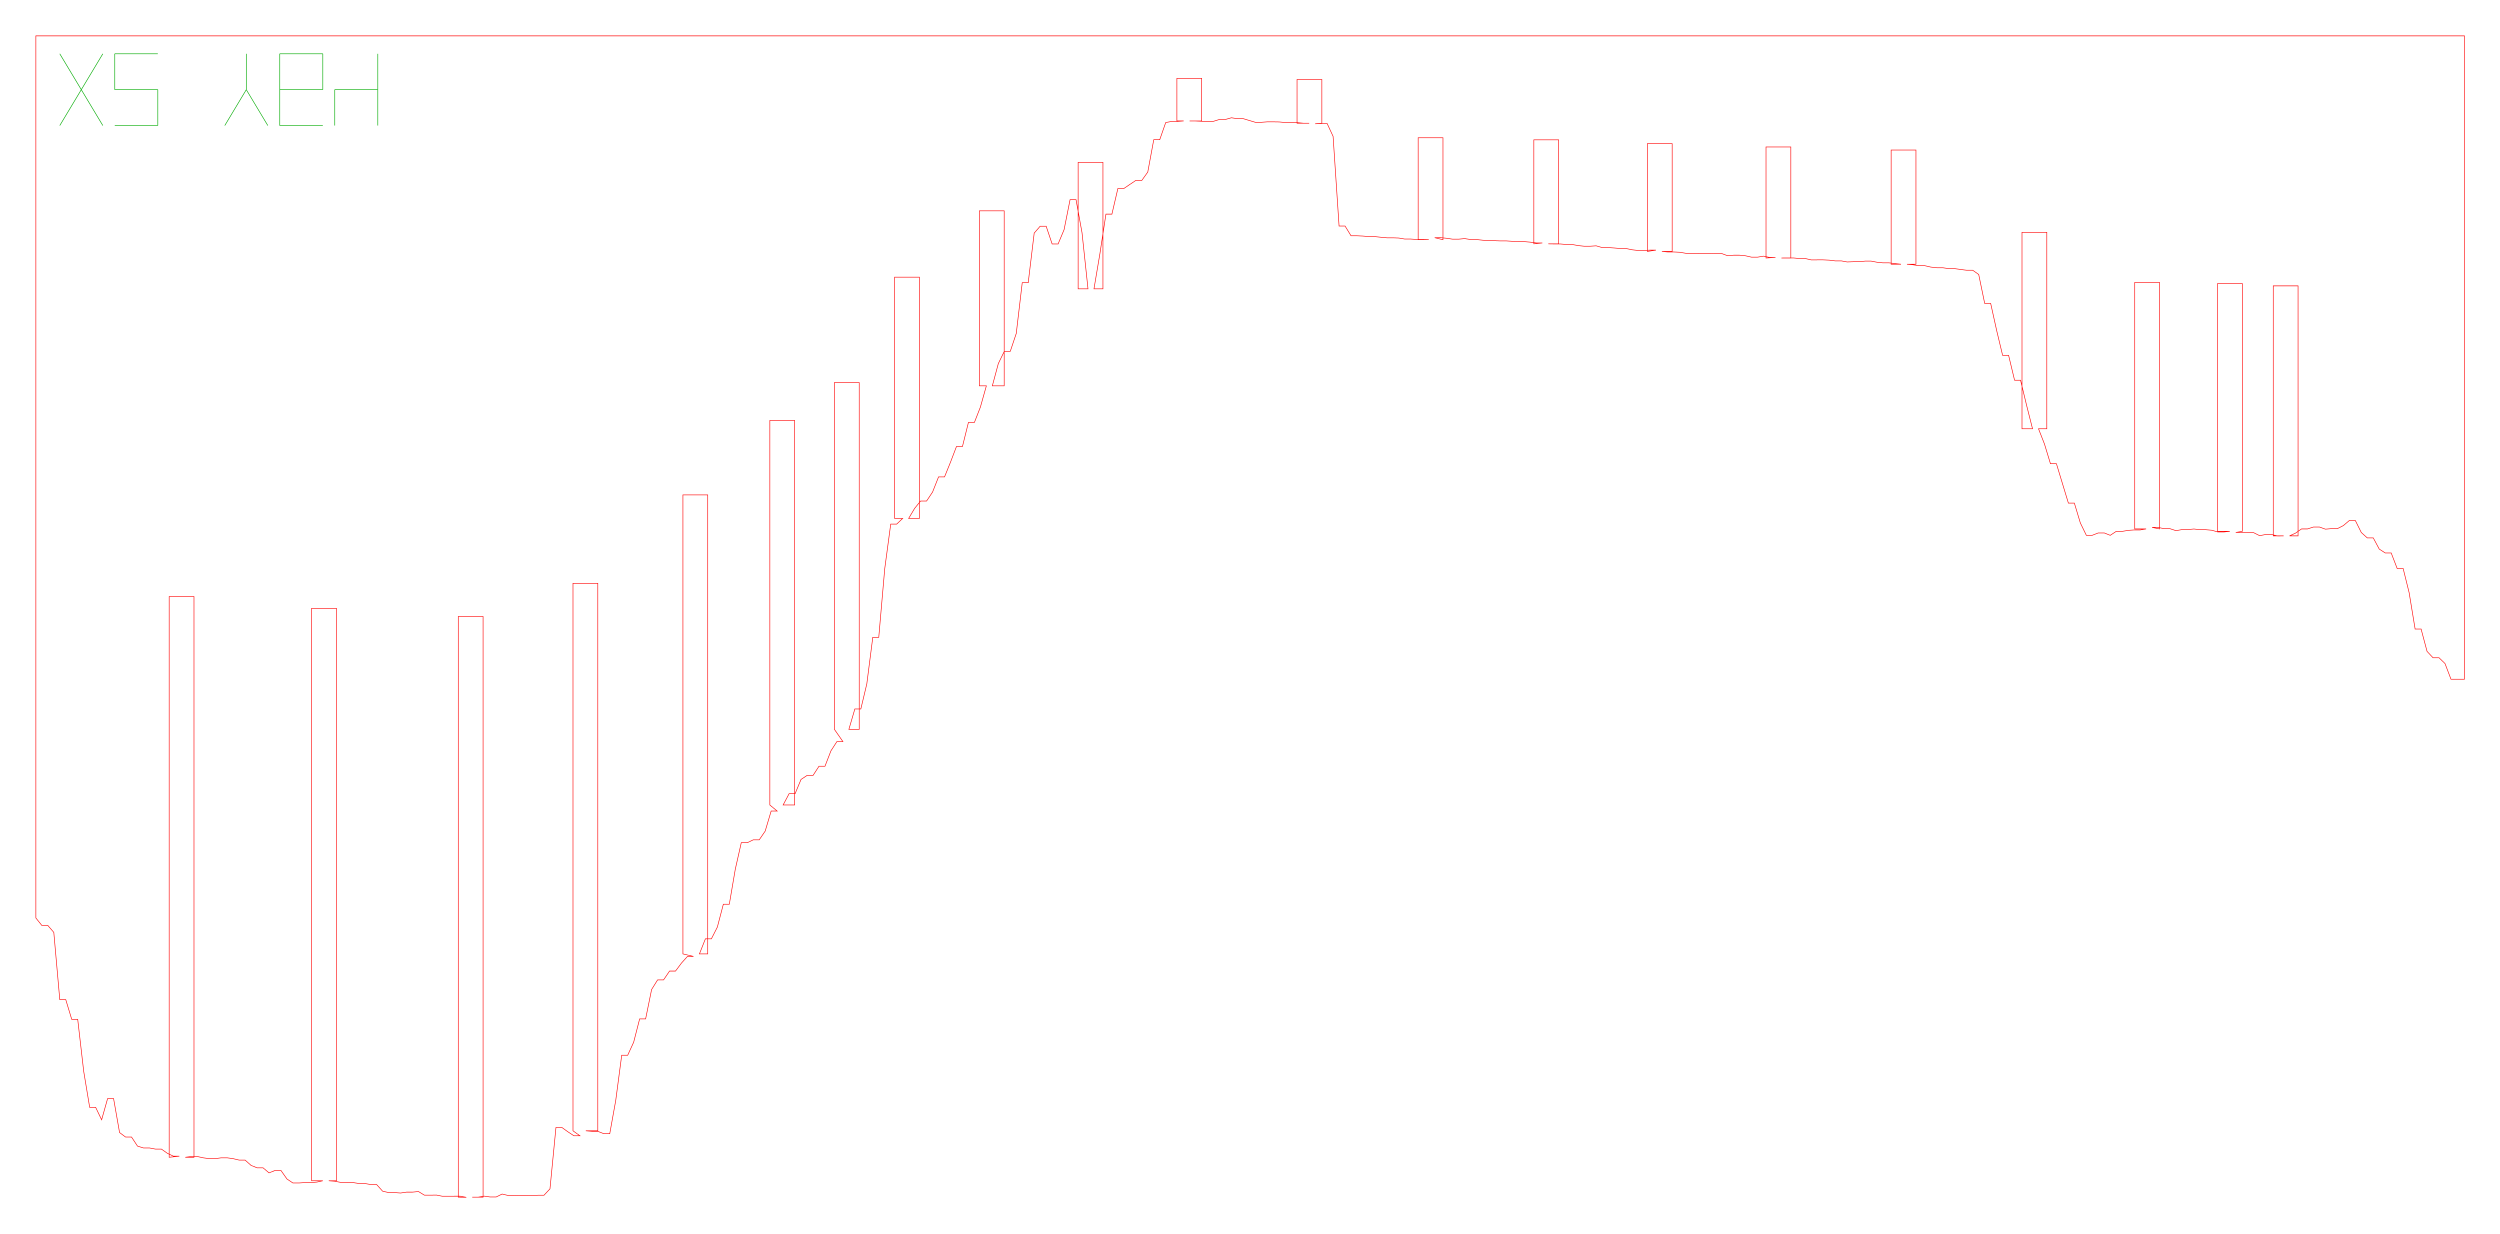
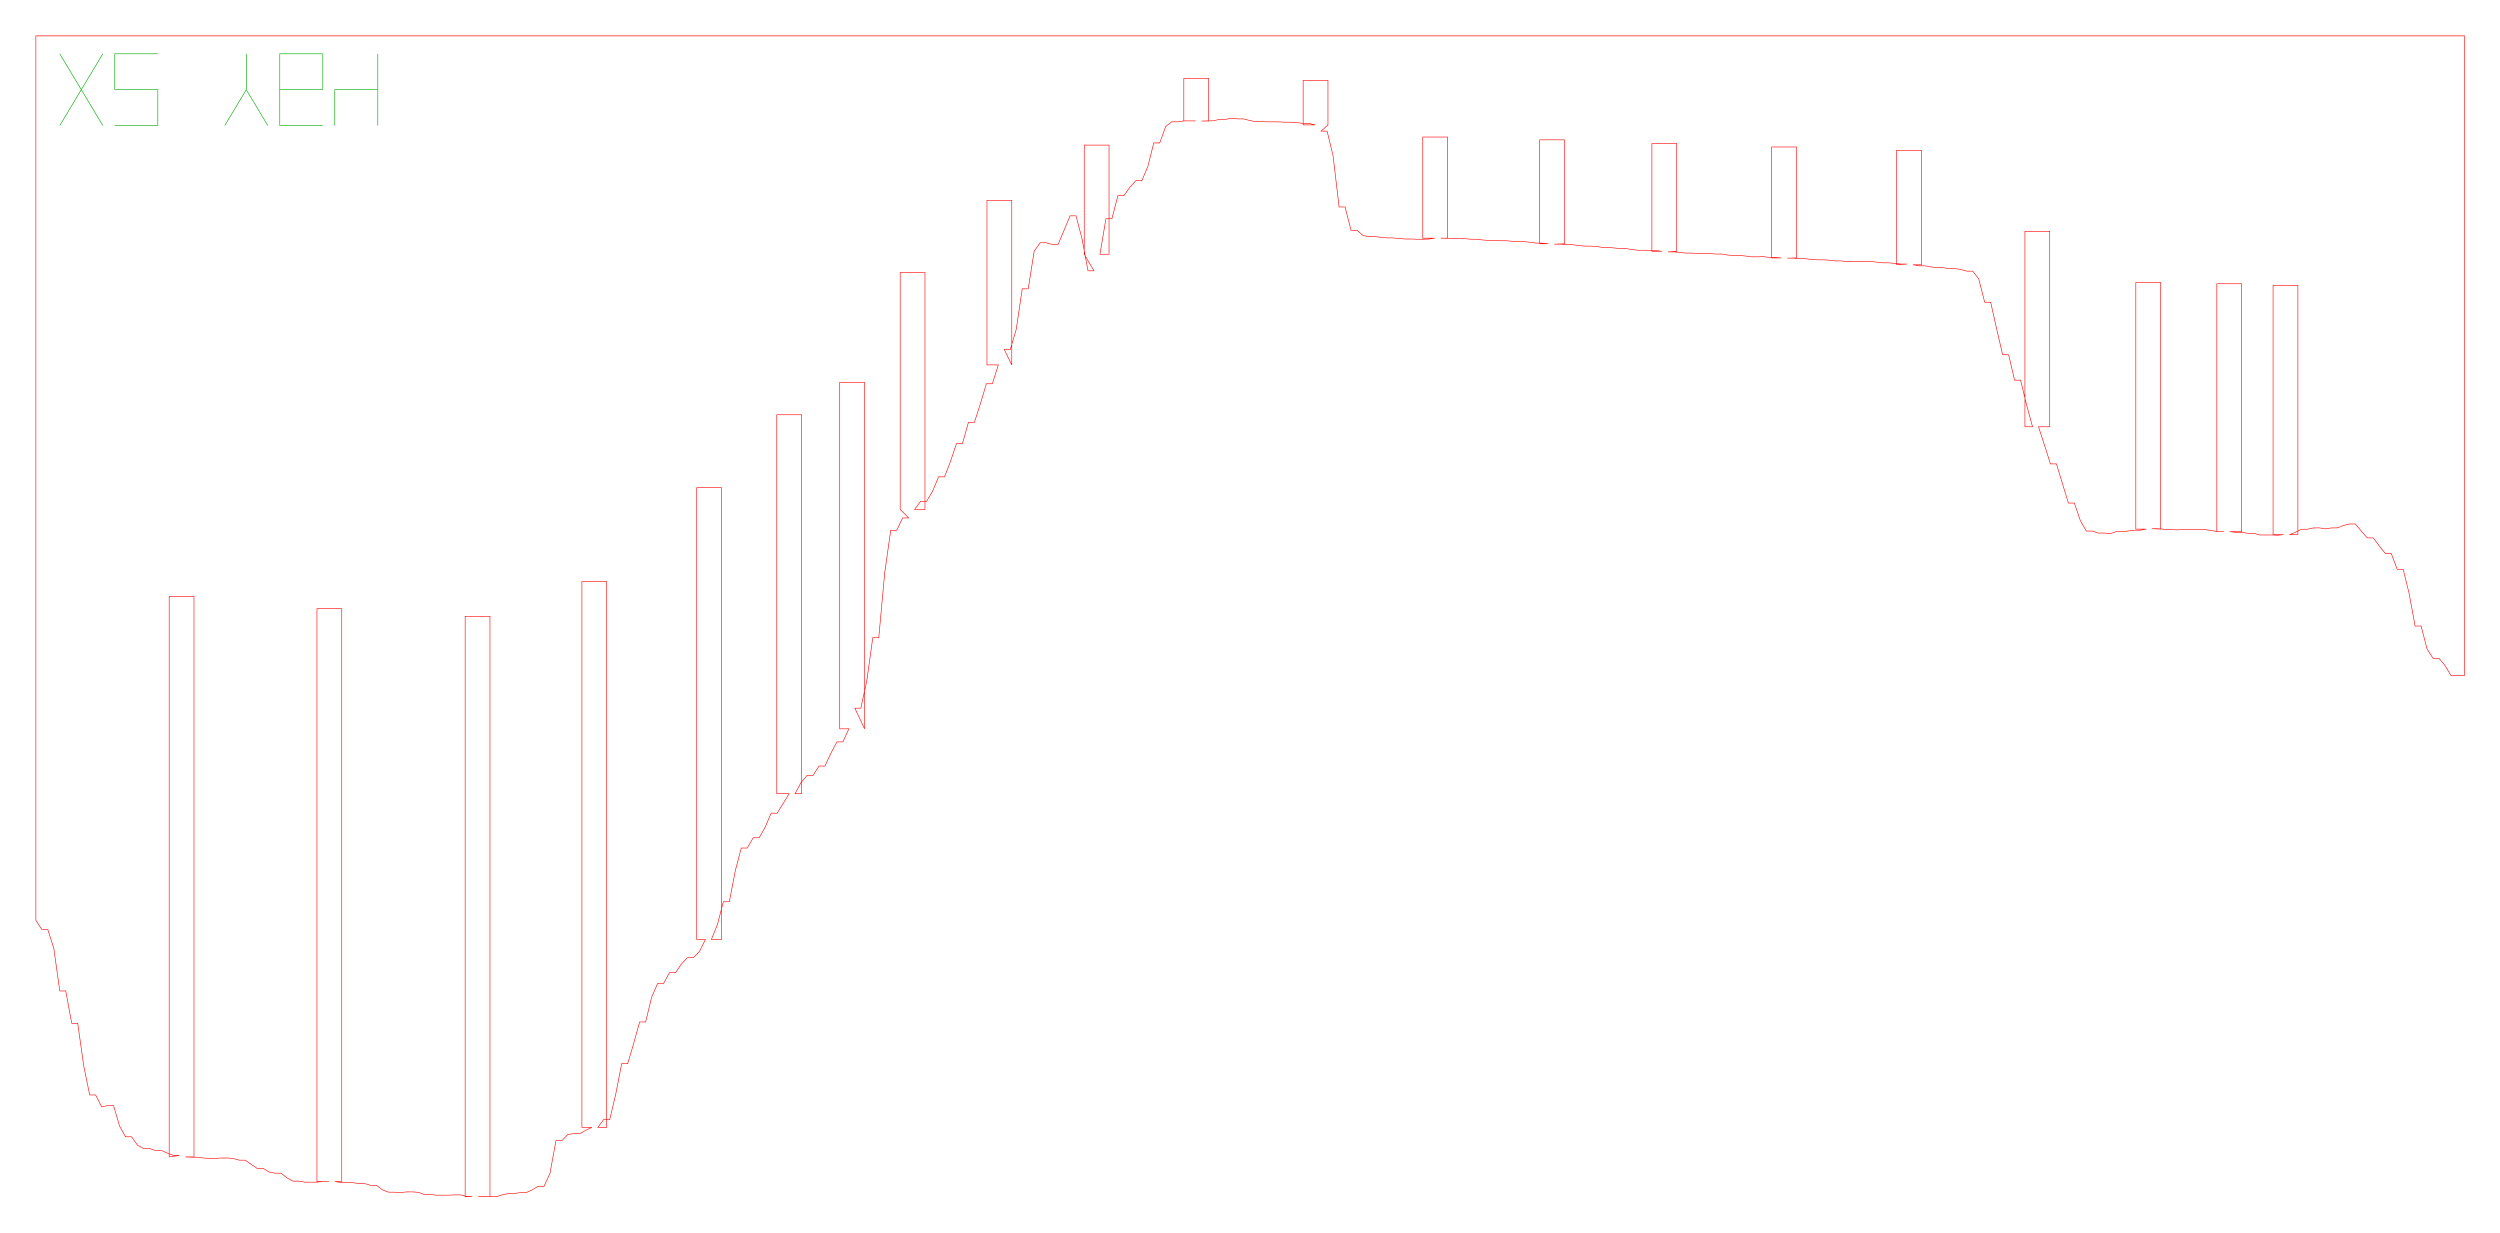
- <svg xmlns="http://www.w3.org/2000/svg" width="418.2mm" height="206.3mm" viewBox="0 0 418.2 206.3">
-   <path d="M 6.00,6.00 L 7.00,6.00 L 8.00,6.00 L 9.00,6.00 L 10.00,6.00 L 11.00,6.00 L 12.00,6.00 L 13.00,6.00 L 14.00,6.00 L 15.00,6.00 L 16.00,6.00 L 17.00,6.00 L 18.00,6.00 L 19.00,6.00 L 20.00,6.00 L 21.00,6.00 L 22.00,6.00 L 23.00,6.00 L 24.00,6.00 L 25.00,6.00 L 26.00,6.00 L 27.00,6.00 L 28.00,6.00 L 29.00,6.00 L 30.00,6.00 L 31.00,6.00 L 32.00,6.00 L 33.00,6.00 L 34.00,6.00 L 35.00,6.00 L 36.00,6.00 L 37.00,6.00 L 38.00,6.00 L 39.00,6.00 L 40.00,6.00 L 41.00,6.00 L 42.00,6.00 L 43.00,6.00 L 44.00,6.00 L 45.00,6.00 L 46.00,6.00 L 47.00,6.00 L 48.00,6.00 L 49.00,6.00 L 50.00,6.00 L 51.00,6.00 L 52.00,6.00 L 53.00,6.00 L 54.00,6.00 L 55.00,6.00 L 56.00,6.00 L 57.00,6.00 L 58.00,6.00 L 59.00,6.00 L 60.00,6.00 L 61.00,6.00 L 62.00,6.00 L 63.00,6.00 L 64.00,6.00 L 65.00,6.00 L 66.00,6.00 L 67.00,6.00 L 68.00,6.00 L 69.00,6.00 L 70.00,6.00 L 71.00,6.00 L 72.00,6.00 L 73.00,6.00 L 74.00,6.00 L 75.00,6.00 L 76.00,6.00 L 77.00,6.00 L 78.00,6.00 L 79.00,6.00 L 80.00,6.00 L 81.00,6.00 L 82.00,6.00 L 83.00,6.00 L 84.00,6.00 L 85.00,6.00 L 86.00,6.00 L 87.00,6.00 L 88.00,6.00 L 89.00,6.00 L 90.00,6.00 L 91.00,6.00 L 92.00,6.00 L 93.00,6.00 L 94.00,6.00 L 95.00,6.00 L 96.00,6.00 L 97.00,6.00 L 98.00,6.00 L 99.00,6.00 L 100.00,6.00 L 101.00,6.00 L 102.00,6.00 L 103.00,6.00 L 104.00,6.00 L 105.00,6.00 L 106.00,6.00 L 107.00,6.00 L 108.00,6.00 L 109.00,6.00 L 110.00,6.00 L 111.00,6.00 L 112.00,6.00 L 113.00,6.00 L 114.00,6.00 L 115.00,6.00 L 116.00,6.00 L 117.00,6.00 L 118.00,6.00 L 119.00,6.00 L 120.00,6.00 L 121.00,6.00 L 122.00,6.00 L 123.00,6.00 L 124.00,6.00 L 125.00,6.00 L 126.00,6.00 L 127.00,6.00 L 128.00,6.00 L 129.00,6.00 L 130.00,6.00 L 131.00,6.00 L 132.00,6.00 L 133.00,6.00 L 134.00,6.00 L 135.00,6.00 L 136.00,6.00 L 137.00,6.00 L 138.00,6.00 L 139.00,6.00 L 140.00,6.00 L 141.00,6.00 L 142.00,6.00 L 143.00,6.00 L 144.00,6.00 L 145.00,6.00 L 146.00,6.00 L 147.00,6.00 L 148.00,6.00 L 149.00,6.00 L 150.00,6.00 L 151.00,6.00 L 152.00,6.00 L 153.00,6.00 L 154.00,6.00 L 155.00,6.00 L 156.00,6.00 L 157.00,6.00 L 158.00,6.00 L 159.00,6.00 L 160.00,6.00 L 161.00,6.00 L 162.00,6.00 L 163.00,6.00 L 164.00,6.00 L 165.00,6.00 L 166.00,6.00 L 167.00,6.00 L 168.00,6.00 L 169.00,6.00 L 170.00,6.00 L 171.00,6.00 L 172.00,6.00 L 173.00,6.00 L 174.00,6.00 L 175.00,6.00 L 176.00,6.00 L 177.00,6.00 L 178.00,6.00 L 179.00,6.00 L 180.00,6.00 L 181.00,6.00 L 182.00,6.00 L 183.00,6.00 L 184.00,6.00 L 185.00,6.00 L 186.00,6.00 L 187.00,6.00 L 188.00,6.00 L 189.00,6.00 L 190.00,6.00 L 191.00,6.00 L 192.00,6.00 L 193.00,6.00 L 194.00,6.00 L 195.00,6.00 L 196.00,6.00 L 197.00,6.00 L 198.00,6.00 L 199.00,6.00 L 200.00,6.00 L 201.00,6.00 L 202.00,6.00 L 203.00,6.00 L 204.00,6.00 L 205.00,6.00 L 206.00,6.00 L 207.00,6.00 L 208.00,6.00 L 209.00,6.00 L 210.00,6.00 L 211.00,6.00 L 212.00,6.00 L 213.00,6.00 L 214.00,6.00 L 215.00,6.00 L 216.00,6.00 L 217.00,6.00 L 218.00,6.00 L 219.00,6.00 L 220.00,6.00 L 221.00,6.00 L 222.00,6.00 L 223.00,6.00 L 224.00,6.00 L 225.00,6.00 L 226.00,6.00 L 227.00,6.00 L 228.00,6.00 L 229.00,6.00 L 230.00,6.00 L 231.00,6.00 L 232.00,6.00 L 233.00,6.00 L 234.00,6.00 L 235.00,6.00 L 236.00,6.00 L 237.00,6.00 L 238.00,6.00 L 239.00,6.00 L 240.00,6.00 L 241.00,6.00 L 242.00,6.00 L 243.00,6.00 L 244.00,6.00 L 245.00,6.00 L 246.00,6.00 L 247.00,6.00 L 248.00,6.00 L 249.00,6.00 L 250.00,6.00 L 251.00,6.00 L 252.00,6.00 L 253.00,6.00 L 254.00,6.00 L 255.00,6.00 L 256.00,6.00 L 257.00,6.00 L 258.00,6.00 L 259.00,6.00 L 260.00,6.00 L 261.00,6.00 L 262.00,6.00 L 263.00,6.00 L 264.00,6.00 L 265.00,6.00 L 266.00,6.00 L 267.00,6.00 L 268.00,6.00 L 269.00,6.00 L 270.00,6.00 L 271.00,6.00 L 272.00,6.00 L 273.00,6.00 L 274.00,6.00 L 275.00,6.00 L 276.00,6.00 L 277.00,6.00 L 278.00,6.00 L 279.00,6.00 L 280.00,6.00 L 281.00,6.00 L 282.00,6.00 L 283.00,6.00 L 284.00,6.00 L 285.00,6.00 L 286.00,6.00 L 287.00,6.00 L 288.00,6.00 L 289.00,6.00 L 290.00,6.00 L 291.00,6.00 L 292.00,6.00 L 293.00,6.00 L 294.00,6.00 L 295.00,6.00 L 296.00,6.00 L 297.00,6.00 L 298.00,6.00 L 299.00,6.00 L 300.00,6.00 L 301.00,6.00 L 302.00,6.00 L 303.00,6.00 L 304.00,6.00 L 305.00,6.00 L 306.00,6.00 L 307.00,6.00 L 308.00,6.00 L 309.00,6.00 L 310.00,6.00 L 311.00,6.00 L 312.00,6.00 L 313.00,6.00 L 314.00,6.00 L 315.00,6.00 L 316.00,6.00 L 317.00,6.00 L 318.00,6.00 L 319.00,6.00 L 320.00,6.00 L 321.00,6.00 L 322.00,6.00 L 323.00,6.00 L 324.00,6.00 L 325.00,6.00 L 326.00,6.00 L 327.00,6.00 L 328.00,6.00 L 329.00,6.00 L 330.00,6.00 L 331.00,6.00 L 332.00,6.00 L 333.00,6.00 L 334.00,6.00 L 335.00,6.00 L 336.00,6.00 L 337.00,6.00 L 338.00,6.00 L 339.00,6.00 L 340.00,6.00 L 341.00,6.00 L 342.00,6.00 L 343.00,6.00 L 344.00,6.00 L 345.00,6.00 L 346.00,6.00 L 347.00,6.00 L 348.00,6.00 L 349.00,6.00 L 350.00,6.00 L 351.00,6.00 L 352.00,6.00 L 353.00,6.00 L 354.00,6.00 L 355.00,6.00 L 356.00,6.00 L 357.00,6.00 L 358.00,6.00 L 359.00,6.00 L 360.00,6.00 L 361.00,6.00 L 362.00,6.00 L 363.00,6.00 L 364.00,6.00 L 365.00,6.00 L 366.00,6.00 L 367.00,6.00 L 368.00,6.00 L 369.00,6.00 L 370.00,6.00 L 371.00,6.00 L 372.00,6.00 L 373.00,6.00 L 374.00,6.00 L 375.00,6.00 L 376.00,6.00 L 377.00,6.00 L 378.00,6.00 L 379.00,6.00 L 380.00,6.00 L 381.00,6.00 L 382.00,6.00 L 383.00,6.00 L 384.00,6.00 L 385.00,6.00 L 386.00,6.00 L 387.00,6.00 L 388.00,6.00 L 389.00,6.00 L 390.00,6.00 L 391.00,6.00 L 392.00,6.00 L 393.00,6.00 L 394.00,6.00 L 395.00,6.00 L 396.00,6.00 L 397.00,6.00 L 398.00,6.00 L 399.00,6.00 L 400.00,6.00 L 401.00,6.00 L 402.00,6.00 L 403.00,6.00 L 404.00,6.00 L 405.00,6.00 L 406.00,6.00 L 407.00,6.00 L 408.00,6.00 L 409.00,6.00 L 410.00,6.00 L 411.00,6.00 L 412.00,6.00 L 412.25,6.00 L 412.25,113.62 L 412.00,113.62 L 411.00,113.62 L 410.00,113.62 L 409.00,111.00 L 408.00,110.03 L 407.00,110.03 L 406.00,108.97 L 405.00,105.22 L 404.00,105.22 L 403.00,99.14 L 402.00,95.10 L 401.00,95.10 L 400.00,92.50 L 399.00,92.50 L 398.00,91.85 L 397.00,89.98 L 396.00,89.98 L 395.00,89.08 L 394.00,87.07 L 393.00,87.07 L 392.00,87.92 L 391.00,88.43 L 390.00,88.43 L 389.00,88.52 L 388.00,88.16 L 387.00,88.16 L 386.00,88.48 L 385.00,88.48 L 384.00,89.18 L 383.00,89.64 L 384.42,89.64 L 384.42,47.82 L 380.27,47.82 L 380.27,89.64 L 382.00,89.64 L 381.00,89.66 L 380.00,89.41 L 379.00,89.41 L 378.00,89.61 L 377.00,89.11 L 376.00,89.11 L 375.00,89.07 L 374.00,89.07 L 375.10,88.88 L 375.10,47.44 L 370.95,47.44 L 370.95,88.88 L 373.00,88.88 L 372.00,88.99 L 371.00,88.99 L 370.00,88.70 L 369.00,88.61 L 368.00,88.61 L 367.00,88.49 L 366.00,88.59 L 365.00,88.59 L 364.00,88.77 L 363.00,88.44 L 362.00,88.44 L 361.00,88.22 L 360.00,88.22 L 361.25,88.48 L 361.25,47.24 L 357.10,47.24 L 357.10,88.48 L 359.00,88.48 L 358.00,88.65 L 357.00,88.65 L 356.00,88.72 L 355.00,88.89 L 354.00,88.89 L 353.00,89.55 L 352.00,89.15 L 351.00,89.15 L 350.00,89.54 L 349.00,89.54 L 348.00,87.48 L 347.00,84.16 L 346.00,84.16 L 345.00,80.87 L 344.00,77.57 L 343.00,77.57 L 342.00,74.28 L 341.00,71.72 L 342.39,71.72 L 342.39,38.86 L 338.24,38.86 L 338.24,71.72 L 340.00,71.72 L 339.00,67.77 L 338.00,63.61 L 337.00,63.61 L 336.00,59.45 L 335.00,59.45 L 334.00,55.28 L 333.00,50.76 L 332.00,50.76 L 331.00,45.92 L 330.00,45.21 L 329.00,45.21 L 328.00,45.08 L 327.00,44.94 L 326.00,44.94 L 325.00,44.79 L 324.00,44.79 L 323.00,44.68 L 322.00,44.45 L 321.00,44.45 L 320.00,44.29 L 319.00,44.20 L 320.50,44.20 L 320.50,25.10 L 316.35,25.10 L 316.35,44.20 L 318.00,44.20 L 317.00,44.09 L 316.00,43.97 L 315.00,43.97 L 314.00,43.87 L 313.00,43.68 L 312.00,43.68 L 311.00,43.78 L 310.00,43.78 L 309.00,43.82 L 308.00,43.64 L 307.00,43.64 L 306.00,43.52 L 305.00,43.47 L 304.00,43.47 L 303.00,43.48 L 302.00,43.25 L 301.00,43.25 L 300.00,43.15 L 299.00,43.15 L 298.00,43.16 L 299.57,43.16 L 299.57,24.58 L 295.42,24.58 L 295.42,43.16 L 297.00,43.06 L 296.00,43.06 L 295.00,42.85 L 294.00,43.02 L 293.00,43.02 L 292.00,42.79 L 291.00,42.69 L 290.00,42.69 L 289.00,42.78 L 288.00,42.41 L 287.00,42.41 L 286.00,42.38 L 285.00,42.38 L 284.00,42.39 L 283.00,42.37 L 282.00,42.37 L 281.00,42.20 L 280.00,42.15 L 279.00,42.15 L 278.00,42.06 L 279.72,42.06 L 279.72,24.03 L 275.57,24.03 L 275.57,42.06 L 277.00,41.84 L 276.00,41.84 L 275.00,41.90 L 274.00,41.90 L 273.00,41.78 L 272.00,41.57 L 271.00,41.57 L 270.00,41.48 L 269.00,41.41 L 268.00,41.41 L 267.00,41.12 L 266.00,41.19 L 265.00,41.19 L 264.00,41.08 L 263.00,40.90 L 262.00,40.90 L 261.00,40.81 L 260.00,40.81 L 259.00,40.79 L 260.73,40.79 L 260.73,23.39 L 256.58,23.39 L 256.58,40.79 L 258.00,40.64 L 257.00,40.64 L 256.00,40.51 L 255.00,40.42 L 254.00,40.42 L 253.00,40.37 L 252.00,40.30 L 251.00,40.30 L 250.00,40.26 L 249.00,40.26 L 248.00,40.18 L 247.00,40.07 L 246.00,40.07 L 245.00,39.91 L 244.00,40.01 L 243.00,40.01 L 242.00,39.86 L 241.00,39.76 L 240.00,39.76 L 241.38,40.10 L 241.38,23.05 L 237.23,23.05 L 237.23,40.10 L 239.00,40.10 L 238.00,40.06 L 237.00,40.06 L 236.00,39.99 L 235.00,39.99 L 234.00,39.82 L 233.00,39.78 L 232.00,39.78 L 231.00,39.69 L 230.00,39.58 L 229.00,39.58 L 228.00,39.49 L 227.00,39.44 L 226.00,39.44 L 225.00,37.81 L 224.00,37.81 L 223.00,22.81 L 222.00,20.66 L 221.00,20.66 L 220.00,20.71 L 221.12,20.61 L 221.12,13.30 L 216.97,13.30 L 216.97,20.61 L 219.00,20.61 L 218.00,20.61 L 217.00,20.51 L 216.00,20.50 L 215.00,20.50 L 214.00,20.40 L 213.00,20.38 L 212.00,20.38 L 211.00,20.46 L 210.00,20.46 L 209.00,20.16 L 208.00,19.86 L 207.00,19.86 L 206.00,19.70 L 205.00,19.98 L 204.00,19.98 L 203.00,20.29 L 202.00,20.29 L 201.00,20.29 L 200.00,20.24 L 199.00,20.24 L 201.02,20.23 L 201.02,13.11 L 196.87,13.11 L 196.87,20.23 L 198.00,20.23 L 197.00,20.31 L 196.00,20.31 L 195.00,20.50 L 194.00,23.37 L 193.00,23.37 L 192.00,28.78 L 191.00,30.18 L 190.00,30.18 L 189.00,30.85 L 188.00,31.53 L 187.00,31.53 L 186.00,35.82 L 185.00,35.82 L 184.00,42.39 L 183.00,48.32 L 184.50,48.32 L 184.50,27.16 L 180.35,27.16 L 180.35,48.32 L 182.00,48.32 L 181.00,38.93 L 180.00,33.41 L 179.00,33.41 L 178.00,38.42 L 177.00,40.81 L 176.00,40.81 L 175.00,37.84 L 174.00,37.84 L 173.00,38.99 L 172.00,47.29 L 171.00,47.29 L 170.00,55.78 L 169.00,58.77 L 168.00,58.77 L 167.00,60.82 L 166.00,64.54 L 167.98,64.54 L 167.98,35.27 L 163.83,35.27 L 163.83,64.54 L 165.00,64.54 L 164.00,68.10 L 163.00,70.66 L 162.00,70.66 L 161.00,74.69 L 160.00,74.69 L 159.00,77.31 L 158.00,79.78 L 157.00,79.78 L 156.00,82.31 L 155.00,83.81 L 154.00,83.81 L 153.00,85.04 L 152.00,86.72 L 153.80,86.72 L 153.80,46.36 L 149.65,46.36 L 149.65,86.72 L 151.00,86.72 L 150.00,87.67 L 149.00,87.67 L 148.00,95.13 L 147.00,106.61 L 146.00,106.61 L 145.00,114.40 L 144.00,118.60 L 143.00,118.60 L 142.00,122.01 L 143.73,122.01 L 143.73,64.00 L 139.58,64.00 L 139.58,122.01 L 141.00,124.05 L 140.00,124.05 L 139.00,125.60 L 138.00,128.18 L 137.00,128.18 L 136.00,129.72 L 135.00,129.72 L 134.00,130.38 L 133.00,132.77 L 132.00,132.77 L 131.00,134.66 L 132.93,134.66 L 132.93,70.33 L 128.78,70.33 L 128.78,134.66 L 130.00,135.67 L 129.00,135.67 L 128.00,139.03 L 127.00,140.49 L 126.00,140.49 L 125.00,140.97 L 124.00,140.97 L 123.00,145.40 L 122.00,151.26 L 121.00,151.26 L 120.00,155.08 L 119.00,157.05 L 118.00,157.05 L 117.00,159.57 L 118.39,159.57 L 118.39,82.79 L 114.24,82.79 L 114.24,159.57 L 116.00,159.99 L 115.00,159.99 L 114.00,161.10 L 113.00,162.44 L 112.00,162.44 L 111.00,163.92 L 110.00,163.92 L 109.00,165.53 L 108.00,170.44 L 107.00,170.44 L 106.00,174.34 L 105.00,176.52 L 104.00,176.52 L 103.00,184.09 L 102.00,189.64 L 101.00,189.64 L 100.00,189.25 L 99.00,189.25 L 98.00,189.16 L 100.00,189.16 L 100.00,97.58 L 95.85,97.58 L 95.85,189.16 L 97.00,189.99 L 96.00,189.99 L 95.00,189.33 L 94.00,188.61 L 93.00,188.61 L 92.00,198.87 L 91.00,199.94 L 90.00,199.94 L 89.00,200.00 L 88.00,199.95 L 87.00,199.95 L 86.00,199.98 L 85.00,199.98 L 84.00,199.74 L 83.00,200.23 L 82.00,200.23 L 81.00,200.09 L 80.00,200.26 L 79.00,200.26 L 80.81,200.26 L 80.81,103.13 L 76.66,103.13 L 76.66,200.26 L 78.00,200.29 L 77.00,200.10 L 76.00,200.10 L 75.00,200.11 L 74.00,200.11 L 73.00,199.91 L 72.00,199.93 L 71.00,199.93 L 70.00,199.32 L 69.00,199.42 L 68.00,199.42 L 67.00,199.57 L 66.00,199.49 L 65.00,199.49 L 64.00,199.26 L 63.00,198.15 L 62.00,198.15 L 61.00,197.97 L 60.00,197.97 L 59.00,197.81 L 58.00,197.79 L 57.00,197.79 L 56.00,197.60 L 55.00,197.52 L 56.28,197.52 L 56.28,101.76 L 52.13,101.76 L 52.13,197.52 L 54.00,197.52 L 53.00,197.74 L 52.00,197.82 L 51.00,197.82 L 50.00,197.89 L 49.00,197.89 L 48.00,197.22 L 47.00,195.80 L 46.00,195.80 L 45.00,196.20 L 44.00,195.35 L 43.00,195.35 L 42.00,194.95 L 41.00,194.06 L 40.00,194.06 L 39.00,193.82 L 38.00,193.68 L 37.00,193.68 L 36.00,193.82 L 35.00,193.82 L 34.00,193.68 L 33.00,193.46 L 32.00,193.46 L 31.00,193.59 L 32.45,193.59 L 32.45,99.79 L 28.30,99.79 L 28.30,193.59 L 30.00,193.40 L 29.00,193.40 L 28.00,192.93 L 27.00,192.22 L 26.00,192.22 L 25.00,192.03 L 24.00,192.03 L 23.00,191.72 L 22.00,190.20 L 21.00,190.20 L 20.00,189.45 L 19.00,183.77 L 18.00,183.77 L 17.00,187.32 L 16.00,185.24 L 15.00,185.24 L 14.00,179.20 L 13.00,170.52 L 12.00,170.52 L 11.00,167.22 L 10.00,167.22 L 9.00,155.97 L 8.00,154.81 L 7.00,154.81 L 6.00,153.56 L 6.00,6.00 Z" fill="none" stroke="#f00" stroke-width="0.1" />
+ <svg xmlns="http://www.w3.org/2000/svg" width="418.2mm" height="206.2mm" viewBox="0 0 418.2 206.2">
+   <path d="M 6.00,6.00 L 7.00,6.00 L 8.00,6.00 L 9.00,6.00 L 10.00,6.00 L 11.00,6.00 L 12.00,6.00 L 13.00,6.00 L 14.00,6.00 L 15.00,6.00 L 16.00,6.00 L 17.00,6.00 L 18.00,6.00 L 19.00,6.00 L 20.00,6.00 L 21.00,6.00 L 22.00,6.00 L 23.00,6.00 L 24.00,6.00 L 25.00,6.00 L 26.00,6.00 L 27.00,6.00 L 28.00,6.00 L 29.00,6.00 L 30.00,6.00 L 31.00,6.00 L 32.00,6.00 L 33.00,6.00 L 34.00,6.00 L 35.00,6.00 L 36.00,6.00 L 37.00,6.00 L 38.00,6.00 L 39.00,6.00 L 40.00,6.00 L 41.00,6.00 L 42.00,6.00 L 43.00,6.00 L 44.00,6.00 L 45.00,6.00 L 46.00,6.00 L 47.00,6.00 L 48.00,6.00 L 49.00,6.00 L 50.00,6.00 L 51.00,6.00 L 52.00,6.00 L 53.00,6.00 L 54.00,6.00 L 55.00,6.00 L 56.00,6.00 L 57.00,6.00 L 58.00,6.00 L 59.00,6.00 L 60.00,6.00 L 61.00,6.00 L 62.00,6.00 L 63.00,6.00 L 64.00,6.00 L 65.00,6.00 L 66.00,6.00 L 67.00,6.00 L 68.00,6.00 L 69.00,6.00 L 70.00,6.00 L 71.00,6.00 L 72.00,6.00 L 73.00,6.00 L 74.00,6.00 L 75.00,6.00 L 76.00,6.00 L 77.00,6.00 L 78.00,6.00 L 79.00,6.00 L 80.00,6.00 L 81.00,6.00 L 82.00,6.00 L 83.00,6.00 L 84.00,6.00 L 85.00,6.00 L 86.00,6.00 L 87.00,6.00 L 88.00,6.00 L 89.00,6.00 L 90.00,6.00 L 91.00,6.00 L 92.00,6.00 L 93.00,6.00 L 94.00,6.00 L 95.00,6.00 L 96.00,6.00 L 97.00,6.00 L 98.00,6.00 L 99.00,6.00 L 100.00,6.00 L 101.00,6.00 L 102.00,6.00 L 103.00,6.00 L 104.00,6.00 L 105.00,6.00 L 106.00,6.00 L 107.00,6.00 L 108.00,6.00 L 109.00,6.00 L 110.00,6.00 L 111.00,6.00 L 112.00,6.00 L 113.00,6.00 L 114.00,6.00 L 115.00,6.00 L 116.00,6.00 L 117.00,6.00 L 118.00,6.00 L 119.00,6.00 L 120.00,6.00 L 121.00,6.00 L 122.00,6.00 L 123.00,6.00 L 124.00,6.00 L 125.00,6.00 L 126.00,6.00 L 127.00,6.00 L 128.00,6.00 L 129.00,6.00 L 130.00,6.00 L 131.00,6.00 L 132.00,6.00 L 133.00,6.00 L 134.00,6.00 L 135.00,6.00 L 136.00,6.00 L 137.00,6.00 L 138.00,6.00 L 139.00,6.00 L 140.00,6.00 L 141.00,6.00 L 142.00,6.00 L 143.00,6.00 L 144.00,6.00 L 145.00,6.00 L 146.00,6.00 L 147.00,6.00 L 148.00,6.00 L 149.00,6.00 L 150.00,6.00 L 151.00,6.00 L 152.00,6.00 L 153.00,6.00 L 154.00,6.00 L 155.00,6.00 L 156.00,6.00 L 157.00,6.00 L 158.00,6.00 L 159.00,6.00 L 160.00,6.00 L 161.00,6.00 L 162.00,6.00 L 163.00,6.00 L 164.00,6.00 L 165.00,6.00 L 166.00,6.00 L 167.00,6.00 L 168.00,6.00 L 169.00,6.00 L 170.00,6.00 L 171.00,6.00 L 172.00,6.00 L 173.00,6.00 L 174.00,6.00 L 175.00,6.00 L 176.00,6.00 L 177.00,6.00 L 178.00,6.00 L 179.00,6.00 L 180.00,6.00 L 181.00,6.00 L 182.00,6.00 L 183.00,6.00 L 184.00,6.00 L 185.00,6.00 L 186.00,6.00 L 187.00,6.00 L 188.00,6.00 L 189.00,6.00 L 190.00,6.00 L 191.00,6.00 L 192.00,6.00 L 193.00,6.00 L 194.00,6.00 L 195.00,6.00 L 196.00,6.00 L 197.00,6.00 L 198.00,6.00 L 199.00,6.00 L 200.00,6.00 L 201.00,6.00 L 202.00,6.00 L 203.00,6.00 L 204.00,6.00 L 205.00,6.00 L 206.00,6.00 L 207.00,6.00 L 208.00,6.00 L 209.00,6.00 L 210.00,6.00 L 211.00,6.00 L 212.00,6.00 L 213.00,6.00 L 214.00,6.00 L 215.00,6.00 L 216.00,6.00 L 217.00,6.00 L 218.00,6.00 L 219.00,6.00 L 220.00,6.00 L 221.00,6.00 L 222.00,6.00 L 223.00,6.00 L 224.00,6.00 L 225.00,6.00 L 226.00,6.00 L 227.00,6.00 L 228.00,6.00 L 229.00,6.00 L 230.00,6.00 L 231.00,6.00 L 232.00,6.00 L 233.00,6.00 L 234.00,6.00 L 235.00,6.00 L 236.00,6.00 L 237.00,6.00 L 238.00,6.00 L 239.00,6.00 L 240.00,6.00 L 241.00,6.00 L 242.00,6.00 L 243.00,6.00 L 244.00,6.00 L 245.00,6.00 L 246.00,6.00 L 247.00,6.00 L 248.00,6.00 L 249.00,6.00 L 250.00,6.00 L 251.00,6.00 L 252.00,6.00 L 253.00,6.00 L 254.00,6.00 L 255.00,6.00 L 256.00,6.00 L 257.00,6.00 L 258.00,6.00 L 259.00,6.00 L 260.00,6.00 L 261.00,6.00 L 262.00,6.00 L 263.00,6.00 L 264.00,6.00 L 265.00,6.00 L 266.00,6.00 L 267.00,6.00 L 268.00,6.00 L 269.00,6.00 L 270.00,6.00 L 271.00,6.00 L 272.00,6.00 L 273.00,6.00 L 274.00,6.00 L 275.00,6.00 L 276.00,6.00 L 277.00,6.00 L 278.00,6.00 L 279.00,6.00 L 280.00,6.00 L 281.00,6.00 L 282.00,6.00 L 283.00,6.00 L 284.00,6.00 L 285.00,6.00 L 286.00,6.00 L 287.00,6.00 L 288.00,6.00 L 289.00,6.00 L 290.00,6.00 L 291.00,6.00 L 292.00,6.00 L 293.00,6.00 L 294.00,6.00 L 295.00,6.00 L 296.00,6.00 L 297.00,6.00 L 298.00,6.00 L 299.00,6.00 L 300.00,6.00 L 301.00,6.00 L 302.00,6.00 L 303.00,6.00 L 304.00,6.00 L 305.00,6.00 L 306.00,6.00 L 307.00,6.00 L 308.00,6.00 L 309.00,6.00 L 310.00,6.00 L 311.00,6.00 L 312.00,6.00 L 313.00,6.00 L 314.00,6.00 L 315.00,6.00 L 316.00,6.00 L 317.00,6.00 L 318.00,6.00 L 319.00,6.00 L 320.00,6.00 L 321.00,6.00 L 322.00,6.00 L 323.00,6.00 L 324.00,6.00 L 325.00,6.00 L 326.00,6.00 L 327.00,6.00 L 328.00,6.00 L 329.00,6.00 L 330.00,6.00 L 331.00,6.00 L 332.00,6.00 L 333.00,6.00 L 334.00,6.00 L 335.00,6.00 L 336.00,6.00 L 337.00,6.00 L 338.00,6.00 L 339.00,6.00 L 340.00,6.00 L 341.00,6.00 L 342.00,6.00 L 343.00,6.00 L 344.00,6.00 L 345.00,6.00 L 346.00,6.00 L 347.00,6.00 L 348.00,6.00 L 349.00,6.00 L 350.00,6.00 L 351.00,6.00 L 352.00,6.00 L 353.00,6.00 L 354.00,6.00 L 355.00,6.00 L 356.00,6.00 L 357.00,6.00 L 358.00,6.00 L 359.00,6.00 L 360.00,6.00 L 361.00,6.00 L 362.00,6.00 L 363.00,6.00 L 364.00,6.00 L 365.00,6.00 L 366.00,6.00 L 367.00,6.00 L 368.00,6.00 L 369.00,6.00 L 370.00,6.00 L 371.00,6.00 L 372.00,6.00 L 373.00,6.00 L 374.00,6.00 L 375.00,6.00 L 376.00,6.00 L 377.00,6.00 L 378.00,6.00 L 379.00,6.00 L 380.00,6.00 L 381.00,6.00 L 382.00,6.00 L 383.00,6.00 L 384.00,6.00 L 385.00,6.00 L 386.00,6.00 L 387.00,6.00 L 388.00,6.00 L 389.00,6.00 L 390.00,6.00 L 391.00,6.00 L 392.00,6.00 L 393.00,6.00 L 394.00,6.00 L 395.00,6.00 L 396.00,6.00 L 397.00,6.00 L 398.00,6.00 L 399.00,6.00 L 400.00,6.00 L 401.00,6.00 L 402.00,6.00 L 403.00,6.00 L 404.00,6.00 L 405.00,6.00 L 406.00,6.00 L 407.00,6.00 L 408.00,6.00 L 409.00,6.00 L 410.00,6.00 L 411.00,6.00 L 412.00,6.00 L 412.25,6.00 L 412.25,113.01 L 412.00,113.01 L 411.00,113.01 L 410.00,113.01 L 409.00,111.33 L 408.00,110.12 L 407.00,110.12 L 406.00,108.57 L 405.00,104.72 L 404.00,104.72 L 403.00,99.28 L 402.00,95.23 L 401.00,95.23 L 400.00,92.57 L 399.00,92.57 L 398.00,91.33 L 397.00,89.98 L 396.00,89.98 L 395.00,88.84 L 394.00,87.65 L 393.00,87.65 L 392.00,87.91 L 391.00,88.31 L 390.00,88.31 L 389.00,88.46 L 388.00,88.31 L 387.00,88.31 L 386.00,88.53 L 385.00,88.53 L 384.00,89.03 L 383.00,89.43 L 384.39,89.43 L 384.39,47.72 L 380.24,47.72 L 380.24,89.43 L 382.00,89.43 L 381.00,89.54 L 380.00,89.49 L 379.00,89.49 L 378.00,89.49 L 377.00,89.21 L 376.00,89.21 L 375.00,89.06 L 374.00,89.06 L 373.00,88.93 L 374.98,88.93 L 374.98,47.47 L 370.83,47.47 L 370.83,88.93 L 372.00,88.93 L 371.00,88.93 L 370.00,88.77 L 369.00,88.61 L 368.00,88.61 L 367.00,88.53 L 366.00,88.59 L 365.00,88.59 L 364.00,88.64 L 363.00,88.54 L 362.00,88.54 L 361.00,88.44 L 360.00,88.44 L 361.43,88.51 L 361.43,47.25 L 357.28,47.25 L 357.28,88.51 L 359.00,88.51 L 358.00,88.70 L 357.00,88.70 L 356.00,88.82 L 355.00,88.94 L 354.00,88.94 L 353.00,89.27 L 352.00,89.17 L 351.00,89.17 L 350.00,88.83 L 349.00,88.83 L 348.00,87.09 L 347.00,84.15 L 346.00,84.15 L 345.00,80.88 L 344.00,77.60 L 343.00,77.60 L 342.00,74.46 L 341.00,71.39 L 342.88,71.39 L 342.88,38.69 L 338.73,38.69 L 338.73,71.39 L 340.00,71.39 L 339.00,67.70 L 338.00,63.59 L 337.00,63.59 L 336.00,59.34 L 335.00,59.34 L 334.00,55.03 L 333.00,50.56 L 332.00,50.56 L 331.00,46.65 L 330.00,45.36 L 329.00,45.36 L 328.00,45.08 L 327.00,44.93 L 326.00,44.93 L 325.00,44.78 L 324.00,44.78 L 323.00,44.65 L 322.00,44.47 L 321.00,44.47 L 320.00,44.29 L 321.42,44.29 L 321.42,25.14 L 317.27,25.14 L 317.27,44.29 L 319.00,44.17 L 318.00,44.17 L 317.00,44.07 L 316.00,43.97 L 315.00,43.97 L 314.00,43.86 L 313.00,43.74 L 312.00,43.74 L 311.00,43.76 L 310.00,43.76 L 309.00,43.76 L 308.00,43.64 L 307.00,43.64 L 306.00,43.53 L 305.00,43.46 L 304.00,43.46 L 303.00,43.40 L 302.00,43.28 L 301.00,43.28 L 300.00,43.19 L 299.00,43.19 L 300.51,43.15 L 300.51,24.58 L 296.36,24.58 L 296.36,43.15 L 298.00,43.15 L 297.00,43.07 L 296.00,43.07 L 295.00,42.93 L 294.00,42.96 L 293.00,42.96 L 292.00,42.83 L 291.00,42.72 L 290.00,42.72 L 289.00,42.67 L 288.00,42.49 L 287.00,42.49 L 286.00,42.43 L 285.00,42.43 L 284.00,42.38 L 283.00,42.34 L 282.00,42.34 L 281.00,42.22 L 280.00,42.14 L 279.00,42.14 L 280.48,42.04 L 280.48,24.02 L 276.33,24.02 L 276.33,42.04 L 278.00,42.04 L 277.00,41.90 L 276.00,41.90 L 275.00,41.86 L 274.00,41.86 L 273.00,41.75 L 272.00,41.58 L 271.00,41.58 L 270.00,41.48 L 269.00,41.38 L 268.00,41.38 L 267.00,41.22 L 266.00,41.17 L 265.00,41.17 L 264.00,41.06 L 263.00,40.93 L 262.00,40.93 L 261.00,40.84 L 260.00,40.84 L 261.71,40.78 L 261.71,23.39 L 257.56,23.39 L 257.56,40.78 L 259.00,40.78 L 258.00,40.67 L 257.00,40.67 L 256.00,40.53 L 255.00,40.43 L 254.00,40.43 L 253.00,40.36 L 252.00,40.28 L 251.00,40.28 L 250.00,40.22 L 249.00,40.22 L 248.00,40.14 L 247.00,40.02 L 246.00,40.02 L 245.00,39.92 L 244.00,39.92 L 243.00,39.92 L 242.00,39.86 L 241.00,39.84 L 242.15,39.84 L 242.15,22.92 L 238.00,22.92 L 238.00,39.84 L 240.00,39.84 L 239.00,39.99 L 238.00,40.02 L 237.00,40.02 L 236.00,39.98 L 235.00,39.98 L 234.00,39.89 L 233.00,39.80 L 232.00,39.80 L 231.00,39.69 L 230.00,39.58 L 229.00,39.58 L 228.00,39.40 L 227.00,38.52 L 226.00,38.52 L 225.00,34.62 L 224.00,34.62 L 223.00,26.08 L 222.00,21.93 L 221.00,21.93 L 222.14,20.89 L 222.14,13.45 L 217.99,13.45 L 217.99,20.89 L 220.00,20.89 L 219.00,20.64 L 218.00,20.64 L 217.00,20.52 L 216.00,20.45 L 215.00,20.45 L 214.00,20.39 L 213.00,20.38 L 212.00,20.38 L 211.00,20.35 L 210.00,20.35 L 209.00,20.14 L 208.00,19.89 L 207.00,19.89 L 206.00,19.77 L 205.00,19.97 L 204.00,19.97 L 203.00,20.20 L 202.00,20.25 L 201.00,20.25 L 202.18,20.22 L 202.18,13.11 L 198.03,13.11 L 198.03,20.22 L 200.00,20.22 L 199.00,20.22 L 198.00,20.23 L 197.00,20.38 L 196.00,20.38 L 195.00,21.16 L 194.00,23.91 L 193.00,23.91 L 192.00,27.88 L 191.00,30.23 L 190.00,30.23 L 189.00,31.34 L 188.00,32.72 L 187.00,32.72 L 186.00,36.59 L 185.00,36.59 L 184.00,42.53 L 185.52,42.53 L 185.52,24.27 L 181.37,24.27 L 181.37,42.53 L 183.00,45.30 L 182.00,45.30 L 181.00,39.94 L 180.00,36.10 L 179.00,36.10 L 178.00,38.51 L 177.00,40.89 L 176.00,40.89 L 175.00,40.61 L 174.00,40.61 L 173.00,42.00 L 172.00,48.32 L 171.00,48.32 L 170.00,55.07 L 169.00,58.49 L 168.00,58.49 L 169.25,61.04 L 169.25,33.52 L 165.10,33.52 L 165.10,61.04 L 167.00,61.04 L 166.00,64.20 L 165.00,64.20 L 164.00,67.54 L 163.00,70.65 L 162.00,70.65 L 161.00,74.20 L 160.00,74.20 L 159.00,77.18 L 158.00,79.77 L 157.00,79.77 L 156.00,82.18 L 155.00,83.86 L 154.00,83.86 L 153.00,85.21 L 154.73,85.21 L 154.73,45.60 L 150.58,45.60 L 150.58,85.21 L 152.00,86.65 L 151.00,86.65 L 150.00,88.71 L 149.00,88.71 L 148.00,95.79 L 147.00,106.66 L 146.00,106.66 L 145.00,113.87 L 144.00,118.46 L 143.00,118.46 L 144.62,121.92 L 144.62,63.96 L 140.47,63.96 L 140.47,121.92 L 142.00,121.92 L 141.00,124.11 L 140.00,124.11 L 139.00,125.99 L 138.00,128.14 L 137.00,128.14 L 136.00,129.72 L 135.00,129.72 L 134.00,130.90 L 133.00,132.77 L 134.09,132.77 L 134.09,69.38 L 129.94,69.38 L 129.94,132.77 L 132.00,132.77 L 131.00,134.41 L 130.00,136.03 L 129.00,136.03 L 128.00,138.36 L 127.00,140.14 L 126.00,140.14 L 125.00,141.86 L 124.00,141.86 L 123.00,145.66 L 122.00,150.85 L 121.00,150.85 L 120.00,154.69 L 119.00,157.16 L 120.70,157.16 L 120.70,81.58 L 116.55,81.58 L 116.55,157.16 L 118.00,157.16 L 117.00,159.18 L 116.00,160.18 L 115.00,160.18 L 114.00,161.24 L 113.00,162.71 L 112.00,162.71 L 111.00,164.51 L 110.00,164.51 L 109.00,166.84 L 108.00,170.95 L 107.00,170.95 L 106.00,174.55 L 105.00,177.92 L 104.00,177.92 L 103.00,183.03 L 102.00,187.27 L 101.00,187.27 L 100.00,188.59 L 101.49,188.59 L 101.49,97.30 L 97.34,97.30 L 97.34,188.59 L 99.00,188.59 L 98.00,189.06 L 97.00,189.63 L 96.00,189.63 L 95.00,189.77 L 94.00,190.80 L 93.00,190.80 L 92.00,196.28 L 91.00,198.45 L 90.00,198.45 L 89.00,199.06 L 88.00,199.50 L 87.00,199.50 L 86.00,199.67 L 85.00,199.67 L 84.00,199.88 L 83.00,200.18 L 82.00,200.18 L 81.00,200.16 L 80.00,200.17 L 81.96,200.17 L 81.96,103.09 L 77.81,103.09 L 77.81,200.17 L 79.00,200.17 L 78.00,200.12 L 77.00,199.88 L 76.00,199.88 L 75.00,199.93 L 74.00,199.93 L 73.00,199.93 L 72.00,199.83 L 71.00,199.83 L 70.00,199.45 L 69.00,199.38 L 68.00,199.38 L 67.00,199.50 L 66.00,199.43 L 65.00,199.43 L 64.00,199.05 L 63.00,198.29 L 62.00,198.29 L 61.00,197.99 L 60.00,197.99 L 59.00,197.83 L 58.00,197.79 L 57.00,197.79 L 56.00,197.66 L 57.17,197.64 L 57.17,101.82 L 53.02,101.82 L 53.02,197.64 L 55.00,197.64 L 54.00,197.64 L 53.00,197.75 L 52.00,197.75 L 51.00,197.75 L 50.00,197.58 L 49.00,197.58 L 48.00,197.03 L 47.00,196.25 L 46.00,196.25 L 45.00,196.05 L 44.00,195.44 L 43.00,195.44 L 42.00,194.77 L 41.00,194.07 L 40.00,194.07 L 39.00,193.78 L 38.00,193.71 L 37.00,193.71 L 36.00,193.78 L 35.00,193.78 L 34.00,193.71 L 33.00,193.58 L 32.00,193.58 L 31.00,193.53 L 32.45,193.53 L 32.45,99.76 L 28.30,99.76 L 28.30,193.53 L 30.00,193.28 L 29.00,193.28 L 28.00,192.90 L 27.00,192.45 L 26.00,192.45 L 25.00,192.12 L 24.00,192.12 L 23.00,191.57 L 22.00,190.16 L 21.00,190.16 L 20.00,188.37 L 19.00,184.95 L 18.00,184.95 L 17.00,185.14 L 16.00,183.17 L 15.00,183.17 L 14.00,178.27 L 13.00,171.18 L 12.00,171.18 L 11.00,165.77 L 10.00,165.77 L 9.00,158.64 L 8.00,155.50 L 7.00,155.50 L 6.00,153.95 L 6.00,6.00 Z" fill="none" stroke="#f00" stroke-width="0.1" />
  <path d="M 10.00,21.00 L 17.20,9.00" fill="none" stroke="#0a0" stroke-width="0.1" />
  <path d="M 10.00,9.00 L 17.20,21.00" fill="none" stroke="#0a0" stroke-width="0.1" />
  <path d="M 19.20,21.00 L 26.40,21.00" fill="none" stroke="#0a0" stroke-width="0.1" />
  <path d="M 26.40,21.00 L 26.40,15.00" fill="none" stroke="#0a0" stroke-width="0.1" />
  <path d="M 19.20,15.00 L 26.40,15.00" fill="none" stroke="#0a0" stroke-width="0.1" />
  <path d="M 19.20,15.00 L 19.20,9.00" fill="none" stroke="#0a0" stroke-width="0.1" />
  <path d="M 19.20,9.00 L 26.40,9.00" fill="none" stroke="#0a0" stroke-width="0.1" />
  <path d="M 37.60,21.00 L 41.20,15.00" fill="none" stroke="#0a0" stroke-width="0.1" />
  <path d="M 44.80,21.00 L 41.20,15.00" fill="none" stroke="#0a0" stroke-width="0.1" />
  <path d="M 41.20,15.00 L 41.20,9.00" fill="none" stroke="#0a0" stroke-width="0.1" />
  <path d="M 46.80,21.00 L 54.00,21.00" fill="none" stroke="#0a0" stroke-width="0.1" />
  <path d="M 46.80,21.00 L 46.80,15.00" fill="none" stroke="#0a0" stroke-width="0.1" />
  <path d="M 46.80,15.00 L 54.00,15.00" fill="none" stroke="#0a0" stroke-width="0.1" />
  <path d="M 54.00,15.00 L 54.00,9.00" fill="none" stroke="#0a0" stroke-width="0.1" />
  <path d="M 46.80,9.00 L 54.00,9.00" fill="none" stroke="#0a0" stroke-width="0.1" />
  <path d="M 46.80,15.00 L 46.80,9.00" fill="none" stroke="#0a0" stroke-width="0.1" />
  <path d="M 56.00,21.00 L 56.00,15.00" fill="none" stroke="#0a0" stroke-width="0.1" />
  <path d="M 56.00,15.00 L 63.20,15.00" fill="none" stroke="#0a0" stroke-width="0.1" />
  <path d="M 63.20,21.00 L 63.20,15.00" fill="none" stroke="#0a0" stroke-width="0.1" />
  <path d="M 63.20,15.00 L 63.20,9.00" fill="none" stroke="#0a0" stroke-width="0.1" />
</svg>
